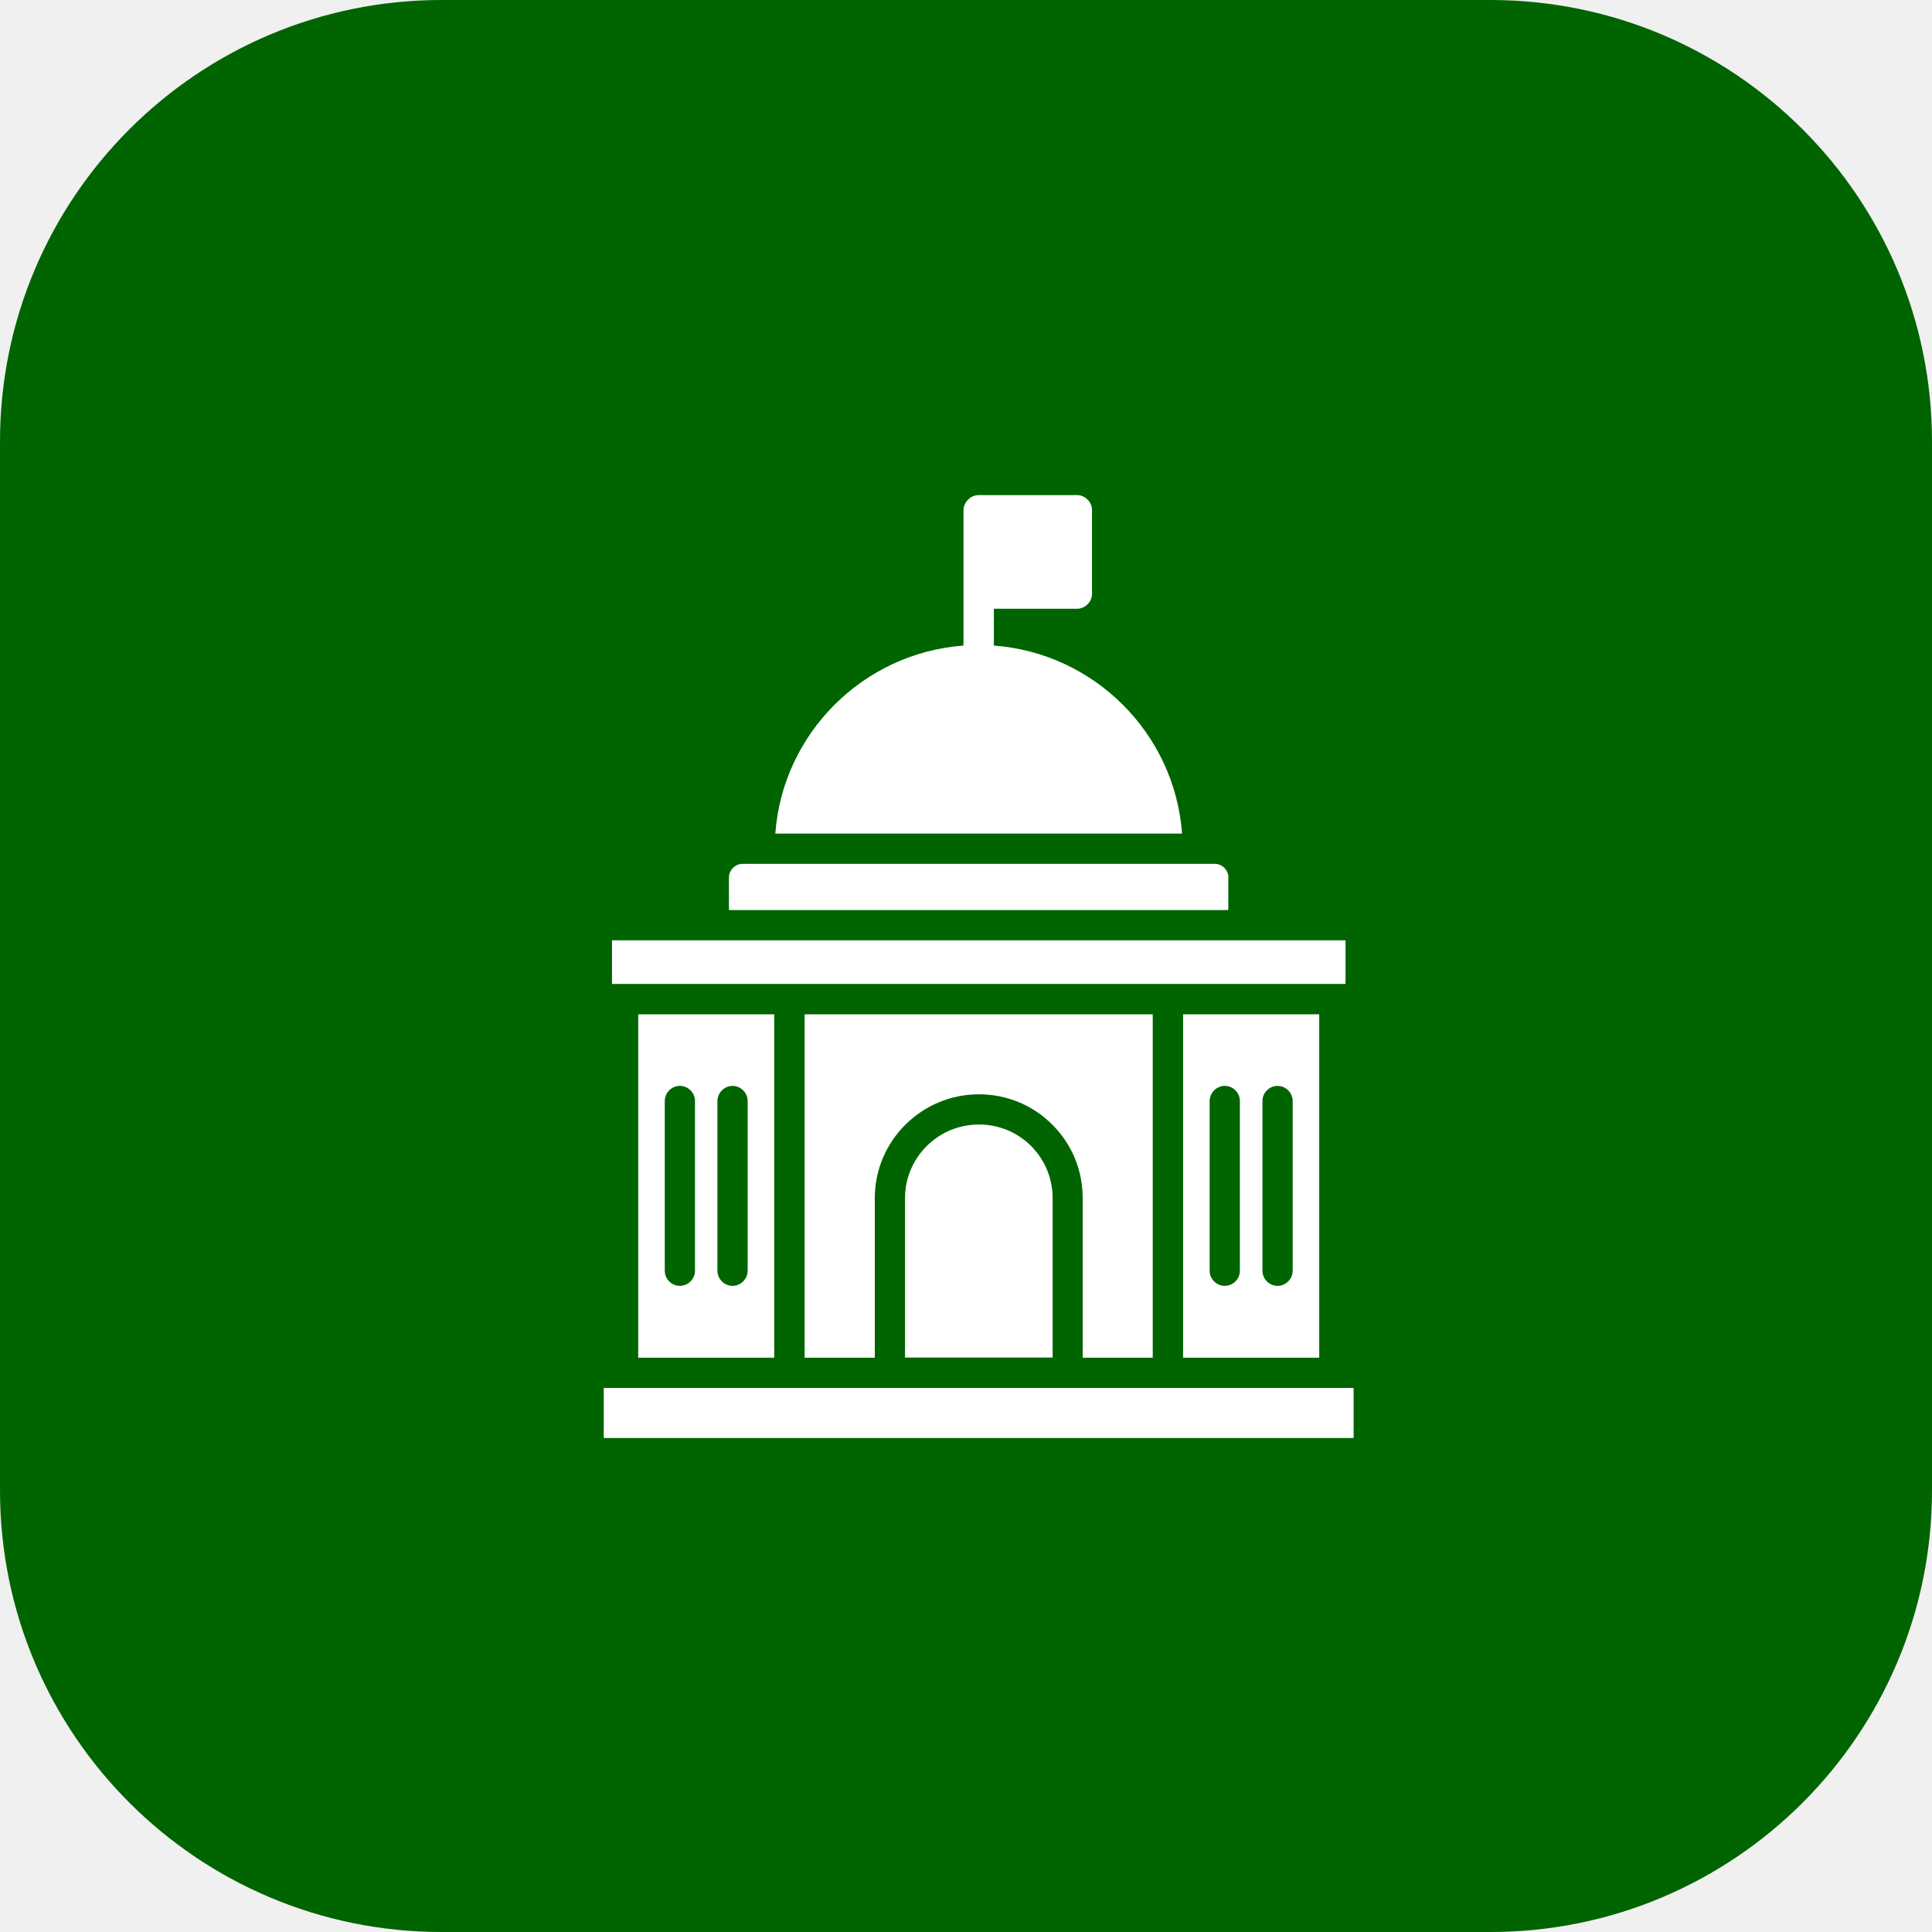
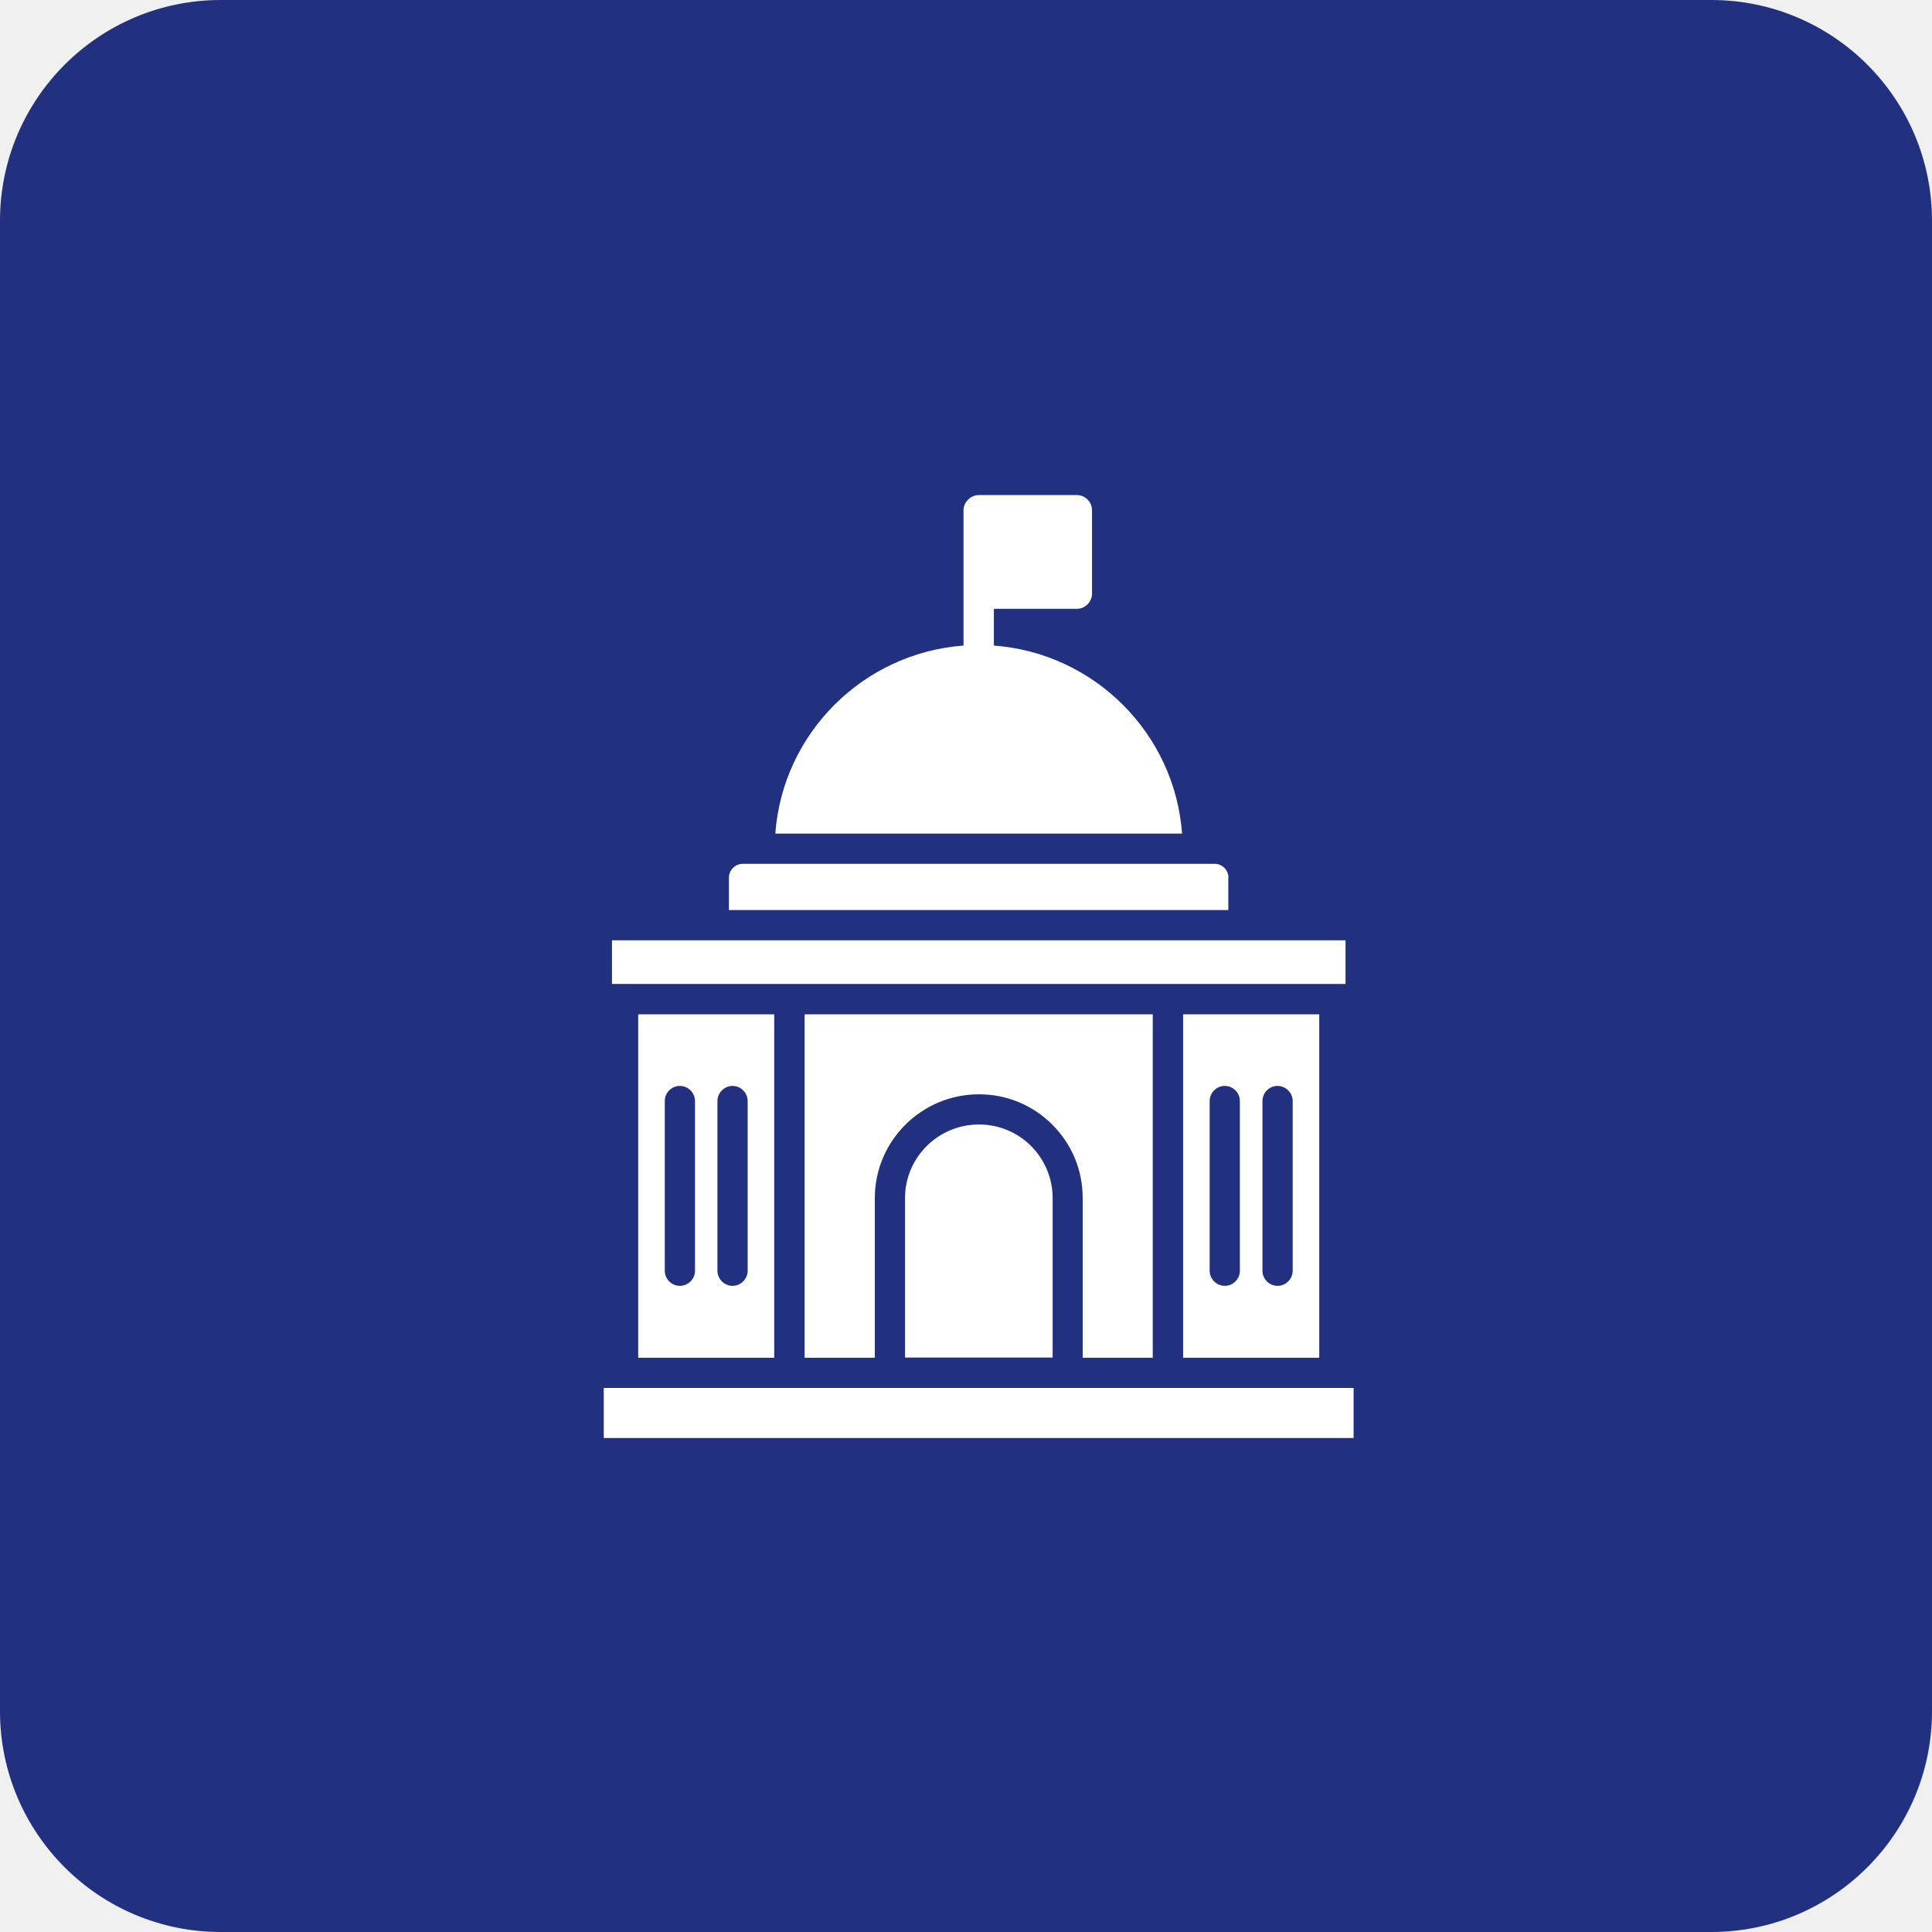
- <svg xmlns="http://www.w3.org/2000/svg" width="70" height="70" viewBox="0 0 70 70" fill="none">
-   <rect width="70" height="70" rx="16" fill="#006400" />
-   <path d="M36.01 23.39V22.057H39.018C39.317 22.057 39.566 21.808 39.566 21.51V18.485C39.566 18.186 39.317 17.938 39.018 17.938H35.468C35.313 17.938 35.18 17.998 35.081 18.098C34.981 18.197 34.909 18.33 34.909 18.485V23.39C31.271 23.661 28.356 26.57 28.091 30.203H42.828C42.563 26.57 39.648 23.661 36.01 23.39Z" fill="white" />
-   <path d="M48.751 34.069H22.174V35.65H48.751V34.069Z" fill="white" />
-   <path d="M41.766 49.193V36.751H29.152V49.193H31.696V43.409C31.696 41.335 33.388 39.649 35.468 39.649C36.468 39.649 37.42 40.036 38.127 40.749C38.841 41.462 39.228 42.403 39.228 43.409V49.193H41.766Z" fill="white" />
-   <path d="M35.468 40.743C33.992 40.743 32.791 41.937 32.791 43.408V49.187H38.139V43.408C38.139 42.695 37.857 42.02 37.354 41.517C36.845 41.014 36.176 40.743 35.468 40.743Z" fill="white" />
-   <path d="M44.509 31.801C44.509 31.524 44.283 31.298 44.012 31.298H26.913C26.631 31.298 26.41 31.53 26.41 31.801V32.973H44.504V31.801H44.509Z" fill="white" />
-   <path d="M49.044 50.288H21.875V52.102H49.044V50.288Z" fill="white" />
-   <path d="M47.798 49.193V36.751H42.866V49.193H47.798ZM45.741 39.892C45.741 39.593 45.985 39.344 46.289 39.344C46.587 39.344 46.836 39.593 46.836 39.892V46.041C46.836 46.34 46.587 46.589 46.289 46.589C45.985 46.589 45.741 46.34 45.741 46.041V39.892ZM43.828 39.892C43.828 39.593 44.077 39.344 44.375 39.344C44.68 39.344 44.923 39.593 44.923 39.892V46.041C44.923 46.34 44.68 46.589 44.375 46.589C44.077 46.589 43.828 46.34 43.828 46.041V39.892Z" fill="white" />
-   <path d="M28.051 49.193V36.751H23.124V49.193H28.051ZM25.994 39.892C25.994 39.593 26.243 39.344 26.542 39.344C26.84 39.344 27.089 39.593 27.089 39.892V46.041C27.089 46.34 26.84 46.589 26.542 46.589C26.243 46.589 25.994 46.34 25.994 46.041V39.892ZM24.086 39.892C24.086 39.593 24.33 39.344 24.634 39.344C24.932 39.344 25.181 39.593 25.181 39.892V46.041C25.181 46.34 24.932 46.589 24.634 46.589C24.33 46.589 24.086 46.34 24.086 46.041V39.892Z" fill="white" />
+ <svg xmlns="http://www.w3.org/2000/svg" width="140" height="140" viewBox="0 0 140 140" fill="none">
+   <rect width="140" height="140" rx="16" fill="#223080" />
+   <path d="M72.02 46.78V44.115H78.037C78.634 44.115 79.132 43.617 79.132 43.02V36.97C79.132 36.373 78.634 35.875 78.037 35.875H70.936C70.626 35.875 70.361 35.997 70.162 36.196C69.963 36.395 69.819 36.66 69.819 36.97V46.78C62.542 47.322 56.713 53.14 56.182 60.406H85.657C85.126 53.14 79.297 47.322 72.02 46.78Z" fill="white" />
+   <path d="M97.502 68.138H44.347V71.301H97.502V68.138Z" fill="white" />
+   <path d="M83.533 98.387V73.502H58.305V98.387H63.393V86.818C63.393 82.671 66.777 79.297 70.936 79.297C72.938 79.297 74.84 80.072 76.255 81.498C77.682 82.925 78.456 84.805 78.456 86.818V98.387H83.533Z" fill="white" />
+   <path d="M70.936 81.485C67.983 81.485 65.582 83.874 65.582 86.816V98.374H76.278V86.816C76.278 85.389 75.713 84.04 74.707 83.034C73.689 82.027 72.351 81.485 70.936 81.485Z" fill="white" />
+   <path d="M89.019 63.602C89.019 63.049 88.566 62.596 88.024 62.596H53.826C53.262 62.596 52.82 63.06 52.82 63.602V65.947H89.008V63.602H89.019Z" fill="white" />
+   <path d="M98.088 100.576H43.75V104.203H98.088V100.576Z" fill="white" />
+   <path d="M95.597 98.387V73.502H85.732V98.387H95.597ZM91.483 79.784C91.483 79.187 91.969 78.689 92.578 78.689C93.175 78.689 93.673 79.187 93.673 79.784V92.083C93.673 92.68 93.175 93.178 92.578 93.178C91.969 93.178 91.483 92.68 91.483 92.083V79.784ZM87.656 79.784C87.656 79.187 88.154 78.689 88.751 78.689C89.359 78.689 89.846 79.187 89.846 79.784V92.083C89.846 92.68 89.359 93.178 88.751 93.178C88.154 93.178 87.656 92.68 87.656 92.083V79.784Z" fill="white" />
+   <path d="M56.103 98.387V73.502H46.248V98.387H56.103ZM51.988 79.784C51.988 79.187 52.486 78.689 53.083 78.689C53.681 78.689 54.178 79.187 54.178 79.784V92.083C54.178 92.68 53.681 93.178 53.083 93.178C52.486 93.178 51.988 92.68 51.988 92.083V79.784ZM48.173 79.784C48.173 79.187 48.659 78.689 49.268 78.689C49.865 78.689 50.363 79.187 50.363 79.784V92.083C50.363 92.68 49.865 93.178 49.268 93.178C48.659 93.178 48.173 92.68 48.173 92.083V79.784Z" fill="white" />
</svg>
